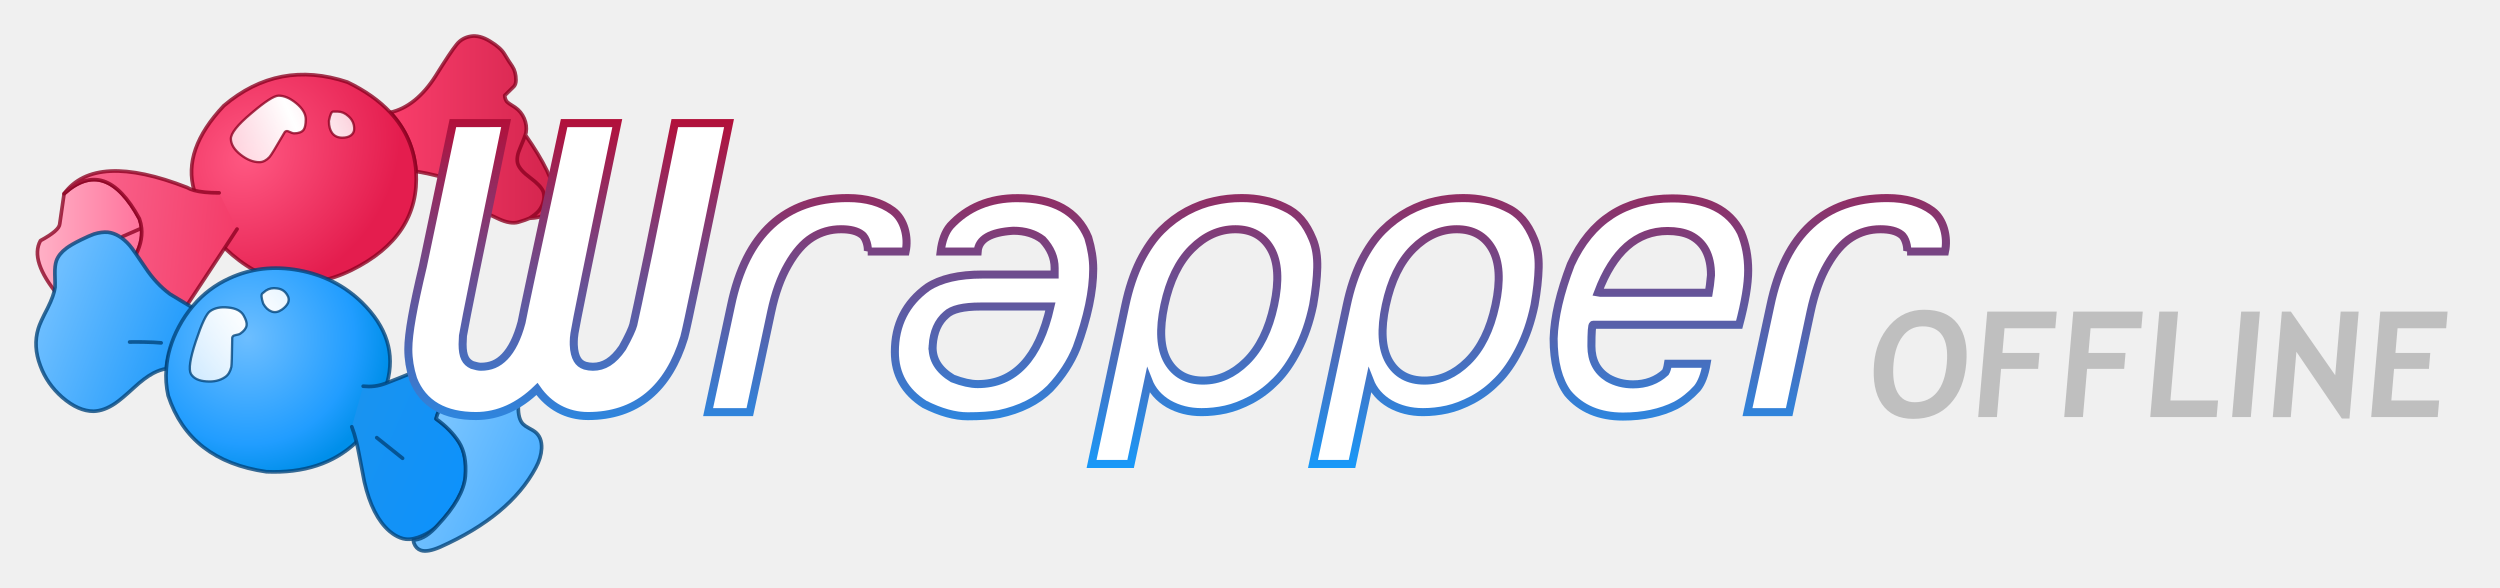
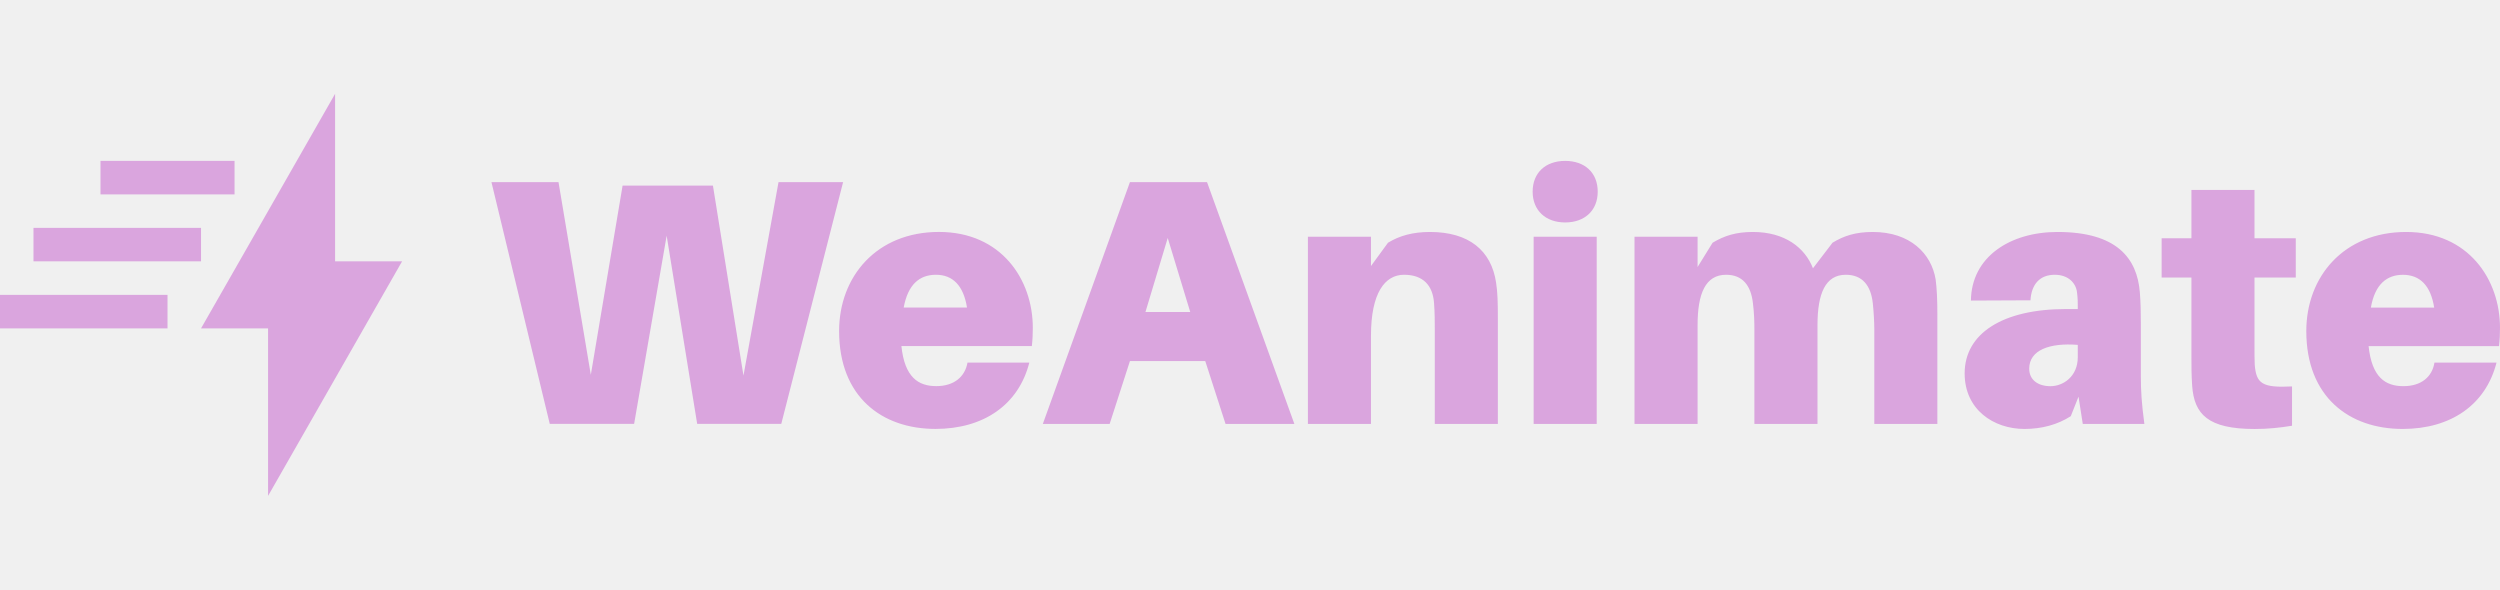
- <svg xmlns="http://www.w3.org/2000/svg" width="745.8" height="175.127" viewBox="0 0 745.8 175.127">
-   <defs>
-     <linearGradient id="textBorder" gradientUnits="userSpaceOnUse" x1="121.291" y1="34.052" x2="121.291" y2="138.65">
-       <stop style="stop-color:#b30f39" offset="0" />
-       <stop style="stop-color:#1899f9" offset="1" />
-     </linearGradient>
-     <linearGradient id="pinkCandyInner" gradientUnits="userSpaceOnUse" x1="10.614" y1="70.886" x2="42.833" y2="70.886">
-       <stop style="stop-color:#ffb2c7" offset="0" />
-       <stop style="stop-color:#ff729b" offset="1" />
-     </linearGradient>
-     <linearGradient id="pinkCandyLeft" gradientUnits="userSpaceOnUse" x1="22.222" y1="68.132" x2="71.271" y2="73.197">
-       <stop style="stop-color:#fa678f" offset="0" />
-       <stop style="stop-color:#f33b68" offset="1" />
-     </linearGradient>
-     <radialGradient id="pinkCandyCenter" gradientUnits="userSpaceOnUse" cx="79.415" cy="37.505" fx="79.415" fy="37.505" r="34.026" gradientTransform="matrix(1.11868,-0.8517757,0.7344167,0.9645467,-42.54567,78.2734)">
-       <stop style="stop-color:#ff5882" offset="0" />
-       <stop style="stop-color:#e41d4e" offset="1" />
-     </radialGradient>
-     <linearGradient id="pinkCandyShine" gradientUnits="userSpaceOnUse" spreadMethod="reflect" x1="88.09" y1="37.543" x2="114.016" y2="25.967">
-       <stop style="stop-color:#fff" offset="0" />
-       <stop style="stop-color:#fff;stop-opacity:0.63" offset="1" />
-     </linearGradient>
-     <linearGradient id="pinkCandyRight" gradientUnits="userSpaceOnUse" x1="115.871" y1="38.611" x2="166.09" y2="38.611">
-       <stop style="stop-color:#f93e6b" offset="0" />
-       <stop style="stop-color:#d3244d" offset="1" />
-     </linearGradient>
-     <linearGradient id="blueCandyInner" gradientUnits="userSpaceOnUse" x1="115.469" y1="121.908" x2="158.597" y2="141.458">
-       <stop style="stop-color:#8fcfff" offset="0" />
-       <stop style="stop-color:#4fb0ff" offset="1" />
-     </linearGradient>
-     <linearGradient id="blueCandyLeft" gradientUnits="userSpaceOnUse" x1="16.677" y1="84.076" x2="74.229" y2="106.453">
-       <stop style="stop-color:#6dbeff" offset="0" />
-       <stop style="stop-color:#008cfa" offset="1" />
-     </linearGradient>
-     <radialGradient id="blueCandyCenter" gradientUnits="userSpaceOnUse" cx="90.215" cy="103.706" fx="90.215" fy="103.706" r="34.167" gradientTransform="matrix(0.9835488,-0.7661843,0.7690766,0.9872616,-94.73445,67.34679)">
-       <stop style="stop-color:#6dbeff" offset="0" />
-       <stop style="stop-color:#219dff" offset="0.75" />
-       <stop style="stop-color:#008fea" offset="1" />
-     </radialGradient>
-     <linearGradient id="blueCandyShine" gradientUnits="userSpaceOnUse" spreadMethod="reflect" x1="73.224" y1="91.764" x2="102.862" y2="67.974">
-       <stop style="stop-color:#fff" offset="0" />
-       <stop style="stop-color:#fff;stop-opacity:0.63" offset="1" />
-     </linearGradient>
-     <linearGradient id="blueCandyRight" gradientUnits="userSpaceOnUse" x1="153.811" y1="145.033" x2="200.342" y2="165.585">
-       <stop style="stop-color:#1993f0" offset="0" />
-       <stop style="stop-color:#0a91ff" offset="1" />
-     </linearGradient>
-   </defs>
-   <g title="Pink candy" style="stroke:#8a0021;stroke-width:1.1;stroke-linecap:round;stroke-linejoin:round;stroke-dasharray:none;stroke-opacity:0.78">
-     <path d="m 19.121,57.784 -1.3,9 q -0.1,1.95 -5.75,5 -3.3,5.95 5.35,16.4 l 22.45,-10.95 q 2.8,-4.8 2.35,-9.15 l -5.6,2.45 5.6,-2.45 q -0.15,-1.45 -0.65,-2.85 -10.15,-18.65 -22.45,-7.45 z" style="fill:url(#pinkCandyInner)" />
-     <path d="m 156.721,40.234 c -0.267,0.8 -0.783,2.1 -1.55,3.9 -0.8,1.8 -1.05,3.317 -0.75,4.55 0.333,1.3 1.567,2.733 3.7,4.3 2.2,1.633 3.517,3.033 3.95,4.2 0.3,0.9 0.317,1.867 0.05,2.9 -0.233,0.967 -0.667,1.867 -1.3,2.7 -0.733,0.867 -1.7,1.65 -2.9,2.35 0.133,-0.033 0.267,-0.05 0.4,-0.05 10.133,-0.533 9.6,-8.817 -1.6,-24.85 m -3.9,-20.45 c -0.767,-1.1 -1.533,-2.3 -2.3,-3.6 -0.767,-1.3 -2.2,-2.583 -4.3,-3.85 -2.1,-1.3 -4.033,-1.8 -5.8,-1.5 -1.767,0.3 -3.183,1.133 -4.25,2.5 -1.1,1.333 -3.167,4.433 -6.2,9.3 -1.9,3 -4,5.433 -6.3,7.3 -2.333,1.867 -4.75,3.067 -7.25,3.6 4.6,4.933 7.167,10.8 7.7,17.6 4.8,0.8 8.2,1.7 10.2,2.7 2,0.967 3.867,2.633 5.6,5 1.733,2.367 3.067,3.767 4,4.2 0.933,0.433 2.567,1.2 4.9,2.3 2.3,1.067 4.233,1.383 5.8,0.95 1.567,-0.467 2.667,-0.85 3.3,-1.15 1.2,-0.7 2.167,-1.483 2.9,-2.35 0.633,-0.833 1.067,-1.733 1.3,-2.7 0.267,-1.033 0.25,-2 -0.05,-2.9 -0.433,-1.167 -1.75,-2.567 -3.95,-4.2 -2.133,-1.567 -3.367,-3 -3.7,-4.3 -0.3,-1.233 -0.05,-2.75 0.75,-4.55 0.767,-1.8 1.283,-3.1 1.55,-3.9 0.1,-0.3 0.167,-0.533 0.2,-0.7 0.233,-1.4 0.05,-2.8 -0.55,-4.2 -0.6,-1.367 -1.5,-2.467 -2.7,-3.3 -1.333,-0.8 -2.167,-1.383 -2.5,-1.75 -0.367,-0.5 -0.567,-1.1 -0.6,-1.8 l 2.75,-2.7 c 0.4,-0.433 0.6,-1.067 0.6,-1.9 0,-1.633 -0.367,-3 -1.1,-4.1 z" style="fill:url(#pinkCandyRight)" />
-     <g title="Pink candy center">
-       <path d="m 116.421,33.534 c -3.267,-3.5 -7.533,-6.517 -12.8,-9.05 -13.667,-4.533 -25.95,-2.183 -36.85,7.05 -8.267,8.767 -11.217,17.183 -8.85,25.25 3.033,8.795 4.705,12.417 9.1,17.2 11.567,11.1 24.183,13.3 37.85,6.6 13.633,-6.733 20.05,-16.55 19.25,-29.45 -0.533,-6.8 -3.1,-12.667 -7.7,-17.6" style="fill:url(#pinkCandyCenter)" />
-       <path d="m 98.121,36.184 q 0,2.2 0.95,3.5 1.05,1.4 3.05,1.4 1.55,0 2.5,-0.65 1.05,-0.75 1.05,-2 0,-2.25 -1.7,-3.75 -1.5,-1.4 -3.25,-1.4 -0.5,0 -1.3,0 -0.8,0 -1.3,2.8 m -9.75,-5.3 q -2.75,-2.25 -5.25,-2.25 -2,0 -8.15,5.25 -6.2,5.2 -6.1,7.7 0.1,2.5 2.95,4.7 2.8,2.2 5.55,2.2 1.6,0 3.05,-1.55 0.65,-0.7 4.25,-6.95 0.5,-1.15 1.55,-0.6 1.05,0.5 1.45,0.5 2.1,0 2.9,-1.05 0.65,-0.9 0.65,-3.15 0,-2.45 -2.85,-4.8 z" style="fill:url(#pinkCandyShine);stroke-width:0.7" />
-     </g>
-     <path d="m 65.371,57.534 c -3.2,0 -5.683,-0.25 -7.45,-0.75 -0.867,-0.233 -1.567,-0.517 -2.1,-0.85 -18.267,-7.133 -30.5,-6.517 -36.7,1.85 8.2,-7.467 15.683,-4.983 22.45,7.45 0.333,0.933 0.55,1.883 0.65,2.85 0.3,2.9 -0.483,5.95 -2.35,9.15 l 13.05,18.15 14.1,-21.4 3.7,-5.65" style="fill:url(#pinkCandyLeft)" />
-   </g>
-   <g title="Blue candy" style="stroke:#00437a;stroke-width:1.1;stroke-linecap:round;stroke-linejoin:round;stroke-dasharray:none;stroke-opacity:0.78">
-     <path d="m 32.171,69.284 c -1.267,-0.1 -2.65,0.083 -4.15,0.55 -0.933,0.333 -2.217,0.9 -3.85,1.7 -2.033,1 -3.5,1.85 -4.4,2.55 -1.467,1.1 -2.45,2.333 -2.95,3.7 -0.333,0.967 -0.483,2.267 -0.45,3.9 0.067,2.2 0.083,3.533 0.05,4 -0.2,1.6 -0.933,3.667 -2.2,6.2 -1.533,2.933 -2.467,4.983 -2.8,6.15 -1.067,3.5 -0.867,7.183 0.6,11.05 1.333,3.633 3.517,6.783 6.55,9.45 3.2,2.767 6.317,4.15 9.35,4.15 2.1,-0.067 4.25,-0.85 6.45,-2.35 1.233,-0.833 3.083,-2.383 5.55,-4.65 2.167,-2 4.1,-3.45 5.8,-4.35 1.333,-0.7 2.633,-1.15 3.9,-1.35 1.047,-11.786 10.181,-16.767 10.181,-16.767 0,0 -3.751,-2.23 -9.081,-5.483 -2.767,-2.033 -5.233,-4.683 -7.4,-7.95 -2.4,-3.6 -3.967,-5.817 -4.7,-6.65 -2.033,-2.3 -4.183,-3.583 -6.45,-3.85 m 10.7,32.75 c 2.1,0.033 3.833,0.117 5.2,0.25 -1.367,-0.133 -3.1,-0.217 -5.2,-0.25 -2.1,-0.033 -3.5,-0.033 -4.2,0 0.7,-0.033 2.1,-0.033 4.2,0 z" style="fill:url(#blueCandyLeft);" />
-     <g title="Blue candy center">
-       <path d="m 49.621,109.984 c -0.233,2.667 -0.05,5.35 0.55,8.05 4.267,12.933 14.033,20.5 29.3,22.7 11.167,0.467 20.117,-2.483 26.85,-8.85 5.618,-5.301 6.18,-8.743 9.15,-17.7 2.433,-8.7 -0.083,-16.7 -7.55,-24 -5.167,-5 -11.417,-8.183 -18.75,-9.55 -7.433,-1.367 -14.35,-0.567 -20.75,2.4 -4.233,1.933 -7.833,4.65 -10.8,8.15 -1.633,1.9 -3.067,4.017 -4.3,6.35 -2.2,4.133 -3.433,8.283 -3.7,12.45 z" style="fill:url(#blueCandyCenter);" />
-       <path d="m 85.771,88.134 q -1,-1.85 -3.1,-2.1 -1.9,-0.3 -3.35,0.65 -0.4,0.3 -1.05,0.85 -0.6,0.5 0.25,3.05 1,1.8 2.5,2.35 1.45,0.55 3.05,-0.55 1.3,-0.9 1.85,-2 0.5,-1.2 -0.15,-2.25 m -27.35,13.65 q -2.6,7.8 -1.45,9.8 1.25,2 4.65,2.2 3.3,0.25 5.55,-1.3 1.35,-0.9 1.85,-3.05 0.15,-0.9 0.25,-8.1 -0.15,-1.2 0.95,-1.35 1.15,-0.2 1.45,-0.45 1.75,-1.2 1.9,-2.5 0.15,-1.1 -0.9,-2.95 -1.2,-2.05 -4.65,-2.35 -3.3,-0.35 -5.35,1.1 -1.65,1.1 -4.25,8.95 z" style="fill:url(#blueCandyShine);stroke-width:0.7" />
-     </g>
-     <path d="m 151.767,151.279 c 0.5,1.3 0.967,2.833 1.4,4.6 0.267,1.067 0.517,2.233 0.75,3.5 0.367,1.833 0.9,4.6 1.6,8.3 1.567,6.867 4.067,11.783 7.5,14.75 1.005,0.864 3.339,2.566 5.867,2.412 3.426,-0.209 7.209,-2.647 8.533,-4.162 5.133,-5.467 7.883,-10.333 8.25,-14.6 0.333,-4.3 -0.317,-7.717 -1.95,-10.25 -1.633,-2.533 -3.9,-4.833 -6.8,-6.9 0.8,-3.3 3.183,-6.6 7.15,-9.9 3.467,-2.9 6.667,-4.4 9.6,-4.5 -0.633,-1.167 -2.833,-1.783 -6.6,-1.85 -7.067,-0.167 -12.633,0.583 -16.7,2.25 -3.5,1.433 -6.183,2.517 -8.492,3.392 -2.308,0.875 -4.408,1.092 -6.708,0.858 m 4.05,15.35 7.7,6.15 -7.7,-6.15" transform="translate(-46.82152,-23.96685)" style="fill:url(#blueCandyRight);" />
-     <path d="m 153.921,115.184 q -0.95,-1.85 -4.55,-3.45 -1.45,-0.65 -2.55,-1.2 -4.4,0.15 -9.6,4.5 -5.95,4.95 -7.15,9.9 4.35,3.1 6.8,6.9 2.45,3.8 1.95,10.25 -0.55,6.4 -8.25,14.6 -3.45,3.95 -6.65,4.35 l -0.6,0.1 q 0,0.45 0.2,0.95 0.6,1.6 2.05,2.1 1.95,0.65 5.75,-1 20.8,-9.3 28.5,-23.65 1.6,-2.9 1.75,-5.75 0.15,-3.35 -2,-5 -0.45,-0.35 -1.75,-1.05 -1.2,-0.65 -1.75,-1.2 -1.55,-1.5 -1.45,-5.4 0.15,-4.4 -0.7,-5.95 z" style="fill:url(#blueCandyInner);" />
-   </g>
-   <g aria-label="Wrapper" transform="translate(0,1.103285)" style="fill:#fff;stroke:url(#textBorder);stroke-width:2.4">
-     <path d="m 258.856,73.934 h 11.315 c 0.896,-4.257 -0.373,-9.599 -3.809,-12.138 -3.436,-2.539 -7.917,-3.809 -13.444,-3.809 -18.747,0 -30.361,10.68 -34.842,32.041 l -6.834,31.817 h 12.436 l 6.386,-29.913 c 1.195,-5.602 2.876,-10.27 5.041,-14.004 2.166,-3.809 4.556,-6.535 7.17,-8.178 2.614,-1.643 5.49,-2.465 8.627,-2.465 2.763,0 4.817,0.523 6.162,1.568 1.419,0.971 2.017,3.96 1.793,5.08 z" />
-     <path d="m 337.285,137.306 5.266,-24.871 q 1.681,4.369 6.05,6.946 4.369,2.465 9.859,2.465 3.585,0 7.17,-0.784 3.585,-0.784 7.618,-2.913 4.145,-2.241 7.506,-5.714 3.473,-3.473 6.386,-9.187 3.025,-5.826 4.593,-13.332 1.12,-6.386 1.232,-11.203 0.112,-4.929 -1.344,-8.402 -1.456,-3.585 -3.473,-5.938 -2.017,-2.353 -5.041,-3.697 -3.025,-1.456 -6.05,-2.017 -3.025,-0.672 -6.61,-0.672 -4.257,0 -8.178,0.896 -3.921,0.784 -8.178,3.025 -4.145,2.241 -7.618,5.714 -3.473,3.473 -6.386,9.187 -2.801,5.714 -4.369,13.108 l -10.083,47.39 z m 11.091,-30.585 q -3.361,-5.826 -1.008,-16.805 2.353,-10.979 8.178,-16.805 5.826,-5.826 12.996,-5.826 7.17,0 10.531,5.826 3.361,5.826 1.008,16.805 -2.353,10.979 -8.29,16.805 -5.826,5.714 -12.884,5.714 -7.17,0 -10.531,-5.714 z" />
-     <path d="m 403.332,137.306 5.266,-24.871 q 1.68,4.369 6.05,6.946 4.369,2.465 9.859,2.465 3.585,0 7.17,-0.784 3.585,-0.784 7.618,-2.913 4.145,-2.241 7.506,-5.714 3.473,-3.473 6.386,-9.187 3.025,-5.826 4.593,-13.332 1.12,-6.386 1.232,-11.203 0.112,-4.929 -1.344,-8.402 -1.456,-3.585 -3.473,-5.938 -2.017,-2.353 -5.041,-3.697 -3.025,-1.456 -6.05,-2.017 -3.025,-0.672 -6.61,-0.672 -4.257,0 -8.178,0.896 -3.921,0.784 -8.178,3.025 -4.145,2.241 -7.618,5.714 -3.473,3.473 -6.386,9.187 -2.801,5.714 -4.369,13.108 l -10.083,47.39 z m 11.091,-30.585 q -3.361,-5.826 -1.008,-16.805 2.353,-10.979 8.178,-16.805 5.826,-5.826 12.996,-5.826 7.17,0 10.531,5.826 3.361,5.826 1.008,16.805 -2.353,10.979 -8.29,16.805 -5.826,5.714 -12.884,5.714 -7.17,0 -10.531,-5.714 z" />
-     <path d="m 568.923,73.934 h 11.315 c 0.896,-4.257 -0.373,-9.599 -3.809,-12.138 -3.436,-2.539 -7.917,-3.809 -13.444,-3.809 -18.747,0 -30.361,10.68 -34.842,32.041 l -6.834,31.817 h 12.436 l 6.386,-29.913 c 1.195,-5.602 2.876,-10.27 5.041,-14.004 2.166,-3.809 4.556,-6.535 7.17,-8.178 2.614,-1.643 5.49,-2.465 8.627,-2.465 2.763,0 4.817,0.523 6.162,1.568 1.419,0.971 2.017,3.96 1.793,5.08 z" />
-     <path d="m 303.522,58.008 c 10.816,0 17.855,3.917 21.116,11.751 0.994,3.301 1.491,6.422 1.491,9.365 0,6.601 -1.65,14.435 -4.951,23.502 -1.75,4.335 -4.394,8.391 -7.933,12.168 -3.778,3.738 -8.848,6.283 -15.211,7.635 -2.426,0.437 -5.547,0.656 -9.365,0.656 -3.818,0 -8.112,-1.193 -12.884,-3.579 -5.885,-3.738 -8.828,-8.947 -8.828,-15.628 0,-8.152 3.241,-14.574 9.723,-19.267 3.857,-2.545 9.345,-3.818 16.463,-3.818 h 21.474 v -1.968 c 0,-3.022 -1.193,-5.826 -3.579,-8.411 -2.306,-1.789 -5.229,-2.684 -8.768,-2.684 -6.8,0.437 -10.339,2.465 -10.618,6.203 H 280.616 c 0.398,-3.301 1.352,-5.845 2.863,-7.635 5.09,-5.528 11.771,-8.291 20.042,-8.291 z M 278.231,101.969 c -0.239,4.016 1.75,7.297 5.965,9.842 2.903,1.113 5.388,1.67 7.456,1.67 10.975,0 18.213,-7.715 21.712,-23.144 h -20.818 c -5.17,0 -8.59,0.815 -10.26,2.446 -2.426,2.068 -3.778,5.13 -4.056,9.186 z" />
-     <path d="m 498.91,58.087 c 10.22,0 17.04,3.4 20.46,10.2 1.432,3.42 2.147,7.178 2.147,11.274 0,4.096 -0.895,9.504 -2.684,16.225 h -43.604 c -0.318,0 -0.477,2.127 -0.477,6.382 0,4.255 1.65,7.416 4.951,9.484 2.227,1.273 4.712,1.909 7.456,1.909 3.857,0 7.078,-1.193 9.663,-3.579 0.318,-0.517 0.577,-1.292 0.775,-2.565 h 11.512 c -0.557,3.261 -1.491,5.706 -2.804,7.337 -1.949,2.147 -4.076,3.837 -6.382,5.07 -4.494,2.227 -9.743,3.34 -15.747,3.34 -7.039,0 -12.526,-2.306 -16.463,-6.919 -2.823,-3.857 -4.235,-9.305 -4.235,-16.344 0.199,-6.363 1.909,-13.739 5.13,-22.13 6.005,-13.123 16.105,-19.684 30.302,-19.684 z m -22.19,28.035 0.716,0.119 h 32.33 c 0.239,-1.312 0.457,-3.062 0.656,-5.249 0,-5.885 -2.088,-9.862 -6.263,-11.93 -1.829,-0.835 -4.056,-1.253 -6.681,-1.253 -9.226,0 -16.145,6.104 -20.758,18.312 z" />
-     <path d="m 135.111,35.614 -8.957,42.689 c -2.865,12.027 -4.346,20.054 -4.346,24.768 0,2.963 0.481,5.925 1.428,8.852 l 0.021,0.062 0.023,0.062 c 1.383,3.583 3.772,6.449 6.982,8.287 3.21,1.838 7.152,2.674 11.721,2.674 6.734,0 12.872,-2.898 18.205,-8.062 3.602,5.13 8.876,8.062 15.258,8.062 7.021,0 13.14,-1.984 17.988,-5.977 4.848,-3.993 8.368,-9.88 10.672,-17.436 l 0.012,-0.037 0.01,-0.037 c 0.484,-1.792 1.737,-7.651 3.955,-18.285 2.218,-10.634 4.776,-22.958 8.812,-42.743 l 0.588,-2.879 h -16.176 l -7.814,38.587 c -2.661,12.828 -4.234,20.208 -4.568,21.547 -0.27,1.078 -1.38,3.572 -3.238,6.887 -2.798,4.051 -5.576,5.67 -8.809,5.67 -0.799,0 -1.569,-0.111 -2.336,-0.32 -1.094,-0.377 -1.772,-0.919 -2.33,-1.852 -0.567,-0.947 -0.975,-2.384 -1.047,-4.383 v -1.006 c 0,-0.587 0.066,-1.4 0.213,-2.393 l 0.006,-0.039 0.004,-0.041 c 0.002,-0.017 0.326,-1.894 0.881,-4.723 0.555,-2.829 1.365,-6.865 2.428,-12.102 2.126,-10.473 4.698,-22.868 8.853,-42.948 l 0.598,-2.885 h -15.861 l -0.408,1.896 c -4.156,19.367 -6.739,31.211 -8.886,41.304 -2.12,9.964 -3.175,14.946 -3.402,16.244 -1.265,4.757 -3.016,8.134 -5.029,10.223 -2.014,2.088 -4.218,3.023 -7.145,3.023 -0.505,0 -1.413,-0.165 -2.527,-0.512 -1.963,-0.92 -2.887,-2.497 -2.887,-6.215 0,-0.325 0.039,-1.264 0.109,-2.521 0.852,-4.982 4.576,-23.333 12.275,-60.558 l 0.596,-2.885 z" />
-   </g>
-   <g aria-label="Offline" transform="matrix(1.051729,0,-0.09053577,1.051729,-28.91457,-5.303686)" style="fill:#bfbfbf">
-     <path d="m 568.383,108.132 q 0,-6.392 3.492,-10.802 3.512,-4.431 9.373,-4.431 6.453,0 9.863,4.002 3.41,4.002 3.41,11.231 0,7.229 -3.574,11.476 -3.553,4.247 -10.108,4.247 -6.024,0 -9.25,-4.207 -3.206,-4.207 -3.206,-11.517 z m 5.514,0 q 0,5.248 1.777,8.127 1.777,2.879 5.166,2.879 3.982,0 6.065,-2.818 2.103,-2.818 2.103,-8.189 0,-10.517 -7.76,-10.517 -3.553,0 -5.452,2.859 -1.899,2.838 -1.899,7.658 z" />
-     <path d="m 604.527,98.147 v 7.004 h 10.517 v 4.513 h -10.517 v 13.682 h -5.309 V 93.43 h 19.706 v 4.717 z" />
-     <path d="m 628.93,98.147 v 7.004 h 10.517 v 4.513 h -10.517 v 13.682 h -5.309 V 93.43 h 19.706 v 4.717 z" />
-     <path d="M 648.023,123.346 V 93.43 h 5.309 v 25.199 h 13.518 v 4.717 z" />
-     <path d="M 671.241,123.346 V 93.43 h 5.309 v 29.916 z" />
-     <path d="m 702.403,123.754 -14.519,-18.93 v 18.542 h -5.105 V 93.43 h 2.553 L 699.462,111.481 V 93.43 h 5.105 v 30.324 z" />
-     <path d="m 716.003,98.147 v 7.004 h 9.884 v 4.513 h -9.884 v 8.965 h 13.559 v 4.717 H 710.694 V 93.43 h 19.093 v 4.717 z" />
-   </g>
+ <svg xmlns="http://www.w3.org/2000/svg" version="1.2" viewBox="0 0 746 176" width="746" height="176">
+   <style>
+ 		.s0 { fill: #daa5de } 
+ 	</style>
+   <path class="s0" d="m251.58 54.35h-19.27l-10.46 57.73-9.11-56.69h-26.96l-9.48 56.46-9.64-57.5h-20.01l17.4 72.14h25.17l9.71-56.16 9.11 56.16h25.09zm56.61 43.47c0-14.42-9.41-28.61-28-28.61-18.6 0-29.8 13.3-29.8 29.58 0 19.64 12.77 29.2 28.75 29.2 14.34 0 24.8-7.17 28.01-19.79h-18.45c-0.75 4.26-4.03 7.02-9.33 7.02-5.31 0-9.42-2.61-10.39-11.95h38.92c0.22-1.87 0.29-3.73 0.29-5.45zm-28.9-15.83c5 0 8.22 3.21 9.26 9.78h-18.89c1.27-6.87 4.7-9.78 9.63-9.78zm80.36 25.76l6.05 18.75h20.54l-26.06-72.15h-23.01l-25.99 72.15h19.94l6.05-18.75zm-11.2-36.74l6.72 22.1h-13.37zm97.99 13.37c-1.42-9.71-8.22-15.16-19.72-15.16-5.15 0-9.11 1.12-12.54 3.21l-5.08 6.95v-8.74h-18.82v55.87h18.82v-26.37c0-12.62 4.1-18.15 9.86-18.15 5.67 0 8.58 3.14 8.96 8.44 0.22 2.84 0.22 5.83 0.22 7.62v28.46h18.82v-31.6c0-4.48-0.07-7.69-0.52-10.53zm20.61-36.37c-5.82 0-9.71 3.51-9.71 9.19 0 5.6 3.89 9.18 9.71 9.18 5.83 0 9.71-3.58 9.71-9.18 0-5.68-3.88-9.19-9.71-9.19zm9.41 78.5v-55.87h-18.82v55.87zm101.13-43.17c-1.27-7.62-7.55-14.12-18.75-14.12-5.08 0-8.59 1.12-12.02 3.21l-5.83 7.62c-2.39-6.12-8.36-10.83-17.92-10.83-5.08 0-8.52 1.12-12.03 3.21l-4.48 7.25v-9.04h-18.82v55.87h18.82v-29.51c0-9.48 2.39-15.01 8.52-15.01 4.85 0 7.39 3.14 7.99 8.44 0.37 2.84 0.44 5.83 0.44 7.62v28.46h18.83v-29.51c0-9.48 2.39-15.01 8.44-15.01 4.92 0 7.46 3.14 8.06 8.44 0.3 2.84 0.45 5.83 0.45 7.62v28.46h18.82v-32.64c0-4.48-0.15-7.69-0.52-10.53zm43.91 43.17h18.38c-0.83-6.2-1.05-9.94-1.05-14.12v-15.68c0-3.44-0.07-6.73-0.3-9.49-0.82-10.16-6.87-18-24.57-18-14.12 0-25.69 7.4-25.84 20.47l17.77-0.08c0.3-4.85 2.84-7.62 7.25-7.62 4.03 0 6.35 2.47 6.65 5.31 0.22 1.79 0.22 2.91 0.22 4.1v0.82h-3.51c-18.97 0-30.25 7.32-30.25 19.2 0 10.83 8.66 16.58 17.85 16.58 5.15 0 9.86-1.27 13.82-3.81l2.31-5.83zm-9.63-11.27c-3.74 0-6.35-1.87-6.35-5.23 0-5.53 6.05-7.77 14.49-7.1v3.66c0 5.83-4.41 8.67-8.14 8.67zm60.87-32.42h12.32v-11.72h-12.32v-14.42h-18.82v14.42h-8.89v11.72h8.89v23.31c0 3.13 0 5.75 0.22 8.96 0.6 8.59 4.78 12.92 18.67 12.92 3.96 0 7.47-0.37 11.13-0.97v-11.73c-8.89 0.45-10.68-0.82-11.13-6.5-0.07-1.41-0.07-3.51-0.07-5.37zm73.26 15.01c0-14.42-9.41-28.61-28-28.61-18.6 0-29.8 13.3-29.8 29.58 0 19.64 12.77 29.2 28.75 29.2 14.34 0 24.8-7.17 28.01-19.79h-18.52c-0.68 4.26-3.96 7.02-9.26 7.02-5.38 0-9.41-2.61-10.39-11.95h38.92c0.22-1.87 0.29-3.73 0.29-5.45zm-28.97-15.83c5.08 0 8.29 3.21 9.33 9.78h-18.89c1.19-6.87 4.7-9.78 9.56-9.78z" />
+   <path class="s0" d="m119.98 77.99h-19.99v-49.99l-40 69.99h20v49.99zm-119.98 10h49.99v10h-49.99zm9.99-19.99h50v9.99h-50zm20-19.99h40v9.99h-40z" />
+   <g id="Layer 1">
+ 	</g>
</svg>
